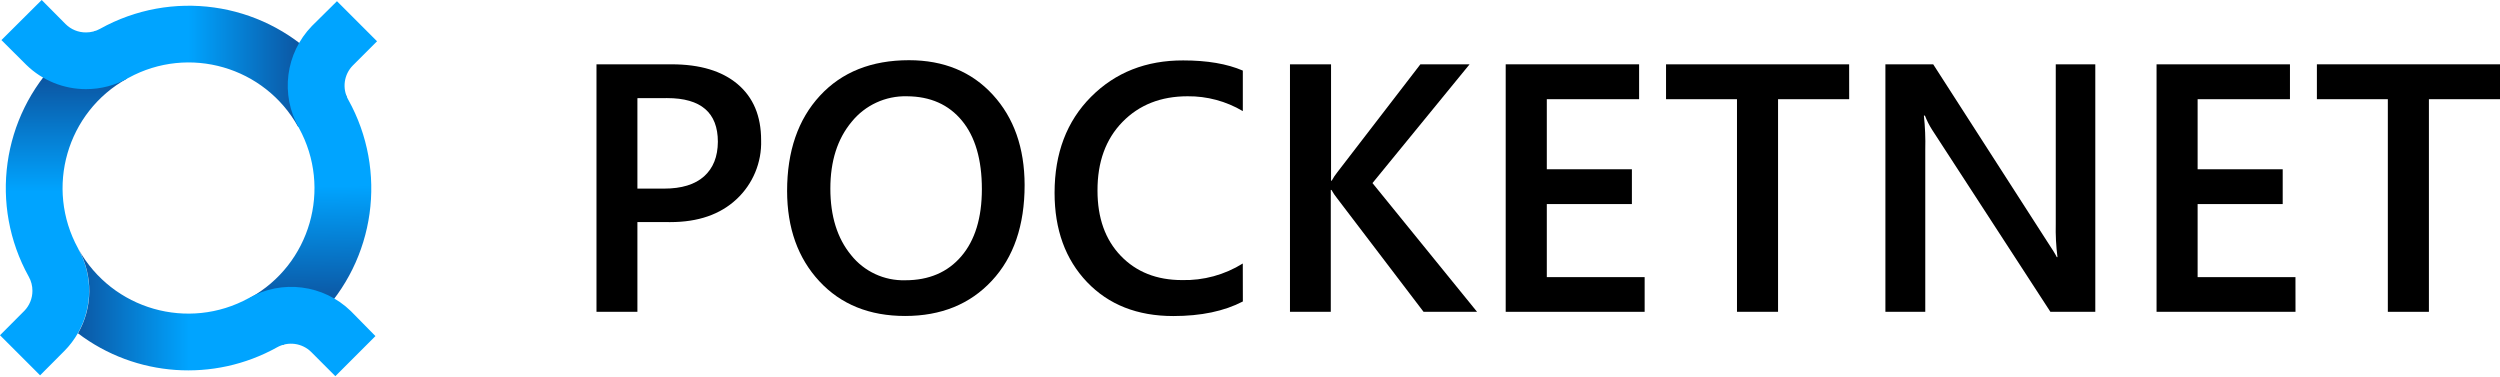
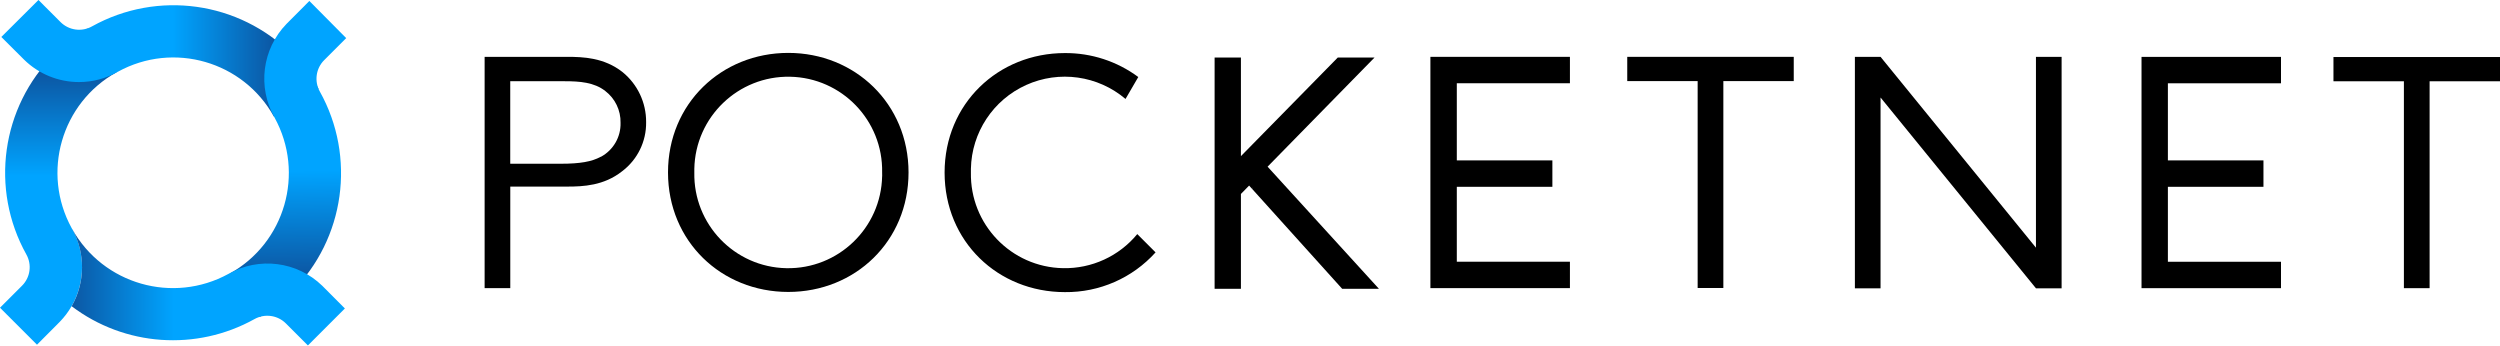
- <svg xmlns="http://www.w3.org/2000/svg" xmlns:xlink="http://www.w3.org/1999/xlink" id="Слой_1" data-name="Слой 1" viewBox="0 0 686.06 103.23">
+ <svg xmlns="http://www.w3.org/2000/svg" xmlns:xlink="http://www.w3.org/1999/xlink" id="Слой_1" data-name="Слой 1" viewBox="0 0 569.98 78.76">
  <defs>
-     <style>.cls-1{fill:url(#Безымянный_градиент_7);}.cls-2{fill:url(#Безымянный_градиент_7-2);}.cls-3{fill:url(#Безымянный_градиент_7-3);}.cls-4{fill:url(#Безымянный_градиент_7-4);}</style>
-     <linearGradient id="Безымянный_градиент_7" x1="17.43" y1="52.62" x2="17.43" y2="0.59" gradientUnits="userSpaceOnUse">
+     <style>.cls-1{fill:url(#Безымянный_градиент_4);}.cls-2{fill:url(#Безымянный_градиент_4-2);}.cls-3{fill:url(#Безымянный_градиент_4-3);}.cls-4{fill:url(#Безымянный_градиент_4-4);}</style>
+     <linearGradient id="Безымянный_градиент_4" x1="13.3" y1="-12929.43" x2="13.3" y2="-12889.72" gradientTransform="matrix(1, 0, 0, -1, 0, -12889.27)" gradientUnits="userSpaceOnUse">
      <stop offset="0" stop-color="#00a4ff" />
      <stop offset="1" stop-color="#142163" />
    </linearGradient>
-     <linearGradient id="Безымянный_градиент_7-2" x1="51.65" y1="17.43" x2="102.81" y2="17.43" xlink:href="#Безымянный_градиент_7" />
-     <linearGradient id="Безымянный_градиент_7-3" x1="86.11" y1="51.16" x2="86.89" y2="104.04" xlink:href="#Безымянный_градиент_7" />
-     <linearGradient id="Безымянный_градиент_7-4" x1="51.85" y1="85.83" x2="0.09" y2="85.83" xlink:href="#Безымянный_градиент_7" />
+     <linearGradient id="Безымянный_градиент_4-2" x1="39.42" y1="-12902.57" x2="78.46" y2="-12902.57" xlink:href="#Безымянный_градиент_4" />
+     <linearGradient id="Безымянный_градиент_4-3" x1="65.7" y1="-12928.32" x2="66.29" y2="-12968.68" xlink:href="#Безымянный_градиент_4" />
+     <linearGradient id="Безымянный_градиент_4-4" x1="39.57" y1="-12954.76" x2="0.07" y2="-12954.76" xlink:href="#Безымянный_градиент_4" />
  </defs>
-   <path class="cls-1" d="M21.57,68.43l-.15-.27h0A34.37,34.37,0,0,1,34.85,21.57l-8.72-13a42,42,0,0,0-9.9,7.66A50.08,50.08,0,0,0,7.9,75.94h0a7.84,7.84,0,0,1,1,3.87,7.85,7.85,0,0,1-2.3,5.57L0,92l11,11,6.81-6.84a23.56,23.56,0,0,0,3.55-4.71,23.49,23.49,0,0,0,.16-23.05Z" />
-   <path class="cls-2" d="M87.22,16.22A50.08,50.08,0,0,0,27.47,7.9h0a7.84,7.84,0,0,1-3.87,1A7.85,7.85,0,0,1,18,6.61L11.44,0,.39,11l6.84,6.81a23.4,23.4,0,0,0,16.38,6.65,23.37,23.37,0,0,0,11.65-3.09h0A34.37,34.37,0,0,1,81.84,34.85L95.14,26.5A45,45,0,0,0,87.22,16.22Z" />
-   <path class="cls-3" d="M87.24,87.11a50.08,50.08,0,0,0,8.33-59.75h0a7.88,7.88,0,0,1,1.29-9.43l6.61-6.6-11-11L85.61,7.12a23.49,23.49,0,0,0-3.57,28h0A34.37,34.37,0,0,1,68.61,81.74l9,12.91A40.1,40.1,0,0,0,87.24,87.11Z" />
-   <path class="cls-4" d="M96.28,85.37a23.49,23.49,0,0,0-28-3.57h0A34.51,34.51,0,0,1,21.57,68.43h0a23.49,23.49,0,0,1-.16,23.05A50.1,50.1,0,0,0,76,95.33h0a7.88,7.88,0,0,1,9.43,1.29l6.6,6.61,11-11Z" />
-   <path d="M174.92,60.94V85.57H163.69V17.65h20.6q11.7,0,18.14,5.45t6.44,15.35a21.2,21.2,0,0,1-6.73,16.2q-6.73,6.3-18.19,6.3Zm0-34V51.76h7.29q7.25,0,11-3.36T197,38.92q0-12-13.92-12Z" />
-   <path d="M248.38,86.71q-14.68,0-23.52-9.52T216,52.42q0-16.39,9-26.14t24.44-9.76q14.3,0,23,9.47t8.74,24.77q0,16.63-9,26.29T248.38,86.71Zm.52-60.29a18.9,18.9,0,0,0-15.18,7q-5.85,7-5.85,18.33t5.68,18.24a18.33,18.33,0,0,0,14.87,6.92q9.76,0,15.39-6.58t5.64-18.42q0-12.17-5.47-18.8T248.9,26.42Z" />
-   <path d="M341.07,82.73q-7.67,4-19.09,4-14.78,0-23.68-9.33t-8.9-24.49q0-16.29,10-26.33t25.32-10q9.85,0,16.34,2.79V30.49a29.17,29.17,0,0,0-15.16-4.07q-11,0-17.88,7.06t-6.84,18.85q0,11.23,6.39,17.88t16.81,6.65a30.11,30.11,0,0,0,16.67-4.55Z" />
-   <path d="M405.34,85.57H390.66L367,54.5a17.08,17.08,0,0,1-1.61-2.37h-.19V85.57H354V17.65h11.27V49.58h.19A15.58,15.58,0,0,1,367,47.26l22.78-29.6h13.5L376.64,50.24Z" />
-   <path d="M451.33,85.57H413.2V17.65h36.61v9.57H424.48V46.45h23.35V56H424.48V76.05h26.85Z" />
-   <path d="M507.46,27.22H487.94V85.57H476.67V27.22H457.2V17.65h50.25Z" />
-   <path d="M575,85.57H562.68L530.24,35.65a22.1,22.1,0,0,1-2-3.93h-.28a69.94,69.94,0,0,1,.38,9.33V85.57H517.4V17.65h13.12l31.35,48.74q2,3,2.56,4.17h.19a60.34,60.34,0,0,1-.47-9.14V17.65H575Z" />
-   <path d="M629.94,85.57H591.81V17.65h36.61v9.57H603.08V46.45h23.35V56H603.08V76.05h26.85Z" />
-   <path d="M686.06,27.22H666.55V85.57H655.28V27.22H635.81V17.65h50.25Z" />
+   <path class="cls-1" d="M16.46,52.23l-.11-.2h0A26.23,26.23,0,0,1,26.6,16.46L19.94,6.51a32,32,0,0,0-7.56,5.85A38.22,38.22,0,0,0,6,58H6a5.95,5.95,0,0,1-1,7.16l-5,5,8.43,8.43,5.2-5.22a18,18,0,0,0,2.71-3.59,17.93,17.93,0,0,0,.12-17.59Z" />
+   <path class="cls-2" d="M66.57,12.38A38.22,38.22,0,0,0,21,6h0a6,6,0,0,1-7.23-1l-5-5L.3,8.43l5.22,5.2A17.86,17.86,0,0,0,18,18.71a17.84,17.84,0,0,0,8.89-2.36h0A26.23,26.23,0,0,1,62.46,26.6L72.6,20.22A34.35,34.35,0,0,0,66.57,12.38Z" />
+   <path class="cls-3" d="M66.58,66.49a38.22,38.22,0,0,0,6.35-45.6h0a6,6,0,0,1,1-7.2l5-5L70.53.22l-5.2,5.22a17.93,17.93,0,0,0-2.72,21.39h0A26.23,26.23,0,0,1,52.37,62.38l6.86,9.85A30.6,30.6,0,0,0,66.58,66.49Z" />
+   <path class="cls-4" d="M73.48,65.16a17.93,17.93,0,0,0-21.39-2.72h0A26.34,26.34,0,0,1,16.46,52.23h0a17.93,17.93,0,0,1-.12,17.59A38.24,38.24,0,0,0,58,72.76h0a6,6,0,0,1,7.2,1l5,5,8.43-8.43Z" />
+   <polygon points="371 18.49 387.05 18.49 387.05 65.66 392.91 65.66 392.91 18.49 408.96 18.49 408.96 12.96 371 12.96 371 18.49" />
+   <polygon points="532.01 13 532.01 18.53 548.07 18.53 548.07 65.7 553.93 65.7 553.93 18.53 569.98 18.53 569.98 13 532.01 13" />
+   <polygon points="464.18 56.47 428.75 12.96 422.9 12.96 422.9 65.74 428.75 65.74 428.75 22.23 464.18 65.73 464.18 65.74 470.03 65.74 470.03 12.96 464.18 12.96 464.18 56.47" />
+   <path d="M179.72,12.06c-15.2,0-27.42,11.53-27.42,27.25s12.17,27.25,27.42,27.25S207.14,55,207.14,39.32,194.92,12.06,179.72,12.06Zm21.4,28.09a21.41,21.41,0,1,1-42.82-.83q0-.42,0-.83a21.41,21.41,0,1,1,42.82.83Q201.14,39.73,201.13,40.15Z" />
+   <path d="M141.94,16.44c-4.19-3.31-9-3.48-12.64-3.48H110.49V65.69h5.85V42.54h13c3.61,0,8.35-.21,12.48-3.48a13.77,13.77,0,0,0,5.49-11.22A14.56,14.56,0,0,0,141.94,16.44Zm-5,19.31c-2,1.11-4.74,1.58-9,1.58H116.33V18.52h12.42c3.4,0,6.72.24,9.24,2.22A8.88,8.88,0,0,1,141.48,28,8.54,8.54,0,0,1,137,35.75Z" />
+   <path d="M313.38,13.12H305L282.92,35.6V13.12h-6V65.84h6V44.22l1.87-1.91L306,65.84h8.38L289,38ZM285.6,42.92l-.09-.07h.19Z" />
+   <polygon points="329.68 12.96 326.12 12.96 326.12 65.69 329.68 65.69 332.14 65.69 357.93 65.69 357.93 59.67 332.14 59.67 332.14 42.59 353.93 42.59 353.93 36.57 332.14 36.57 332.14 18.98 357.93 18.98 357.93 12.96 332.14 12.96 329.68 12.96" />
+   <polygon points="491.8 12.97 488.25 12.97 488.25 65.7 491.8 65.7 494.26 65.7 520.05 65.7 520.05 59.68 494.26 59.68 494.26 42.59 516.05 42.59 516.05 36.57 494.26 36.57 494.26 18.99 520.05 18.99 520.05 12.97 494.26 12.97 491.8 12.97" />
+   <path d="M242.36,61.14a21.41,21.41,0,0,1-21-21.83q0-.42,0-.83a21.41,21.41,0,0,1,35.25-15.92l2.91-5a27.8,27.8,0,0,0-16.74-5.46c-15.2,0-27.42,11.53-27.42,27.25s12.17,27.25,27.42,27.25a27.4,27.4,0,0,0,20.68-9.06l-4.17-4.17A21.36,21.36,0,0,1,242.36,61.14Z" />
</svg>
